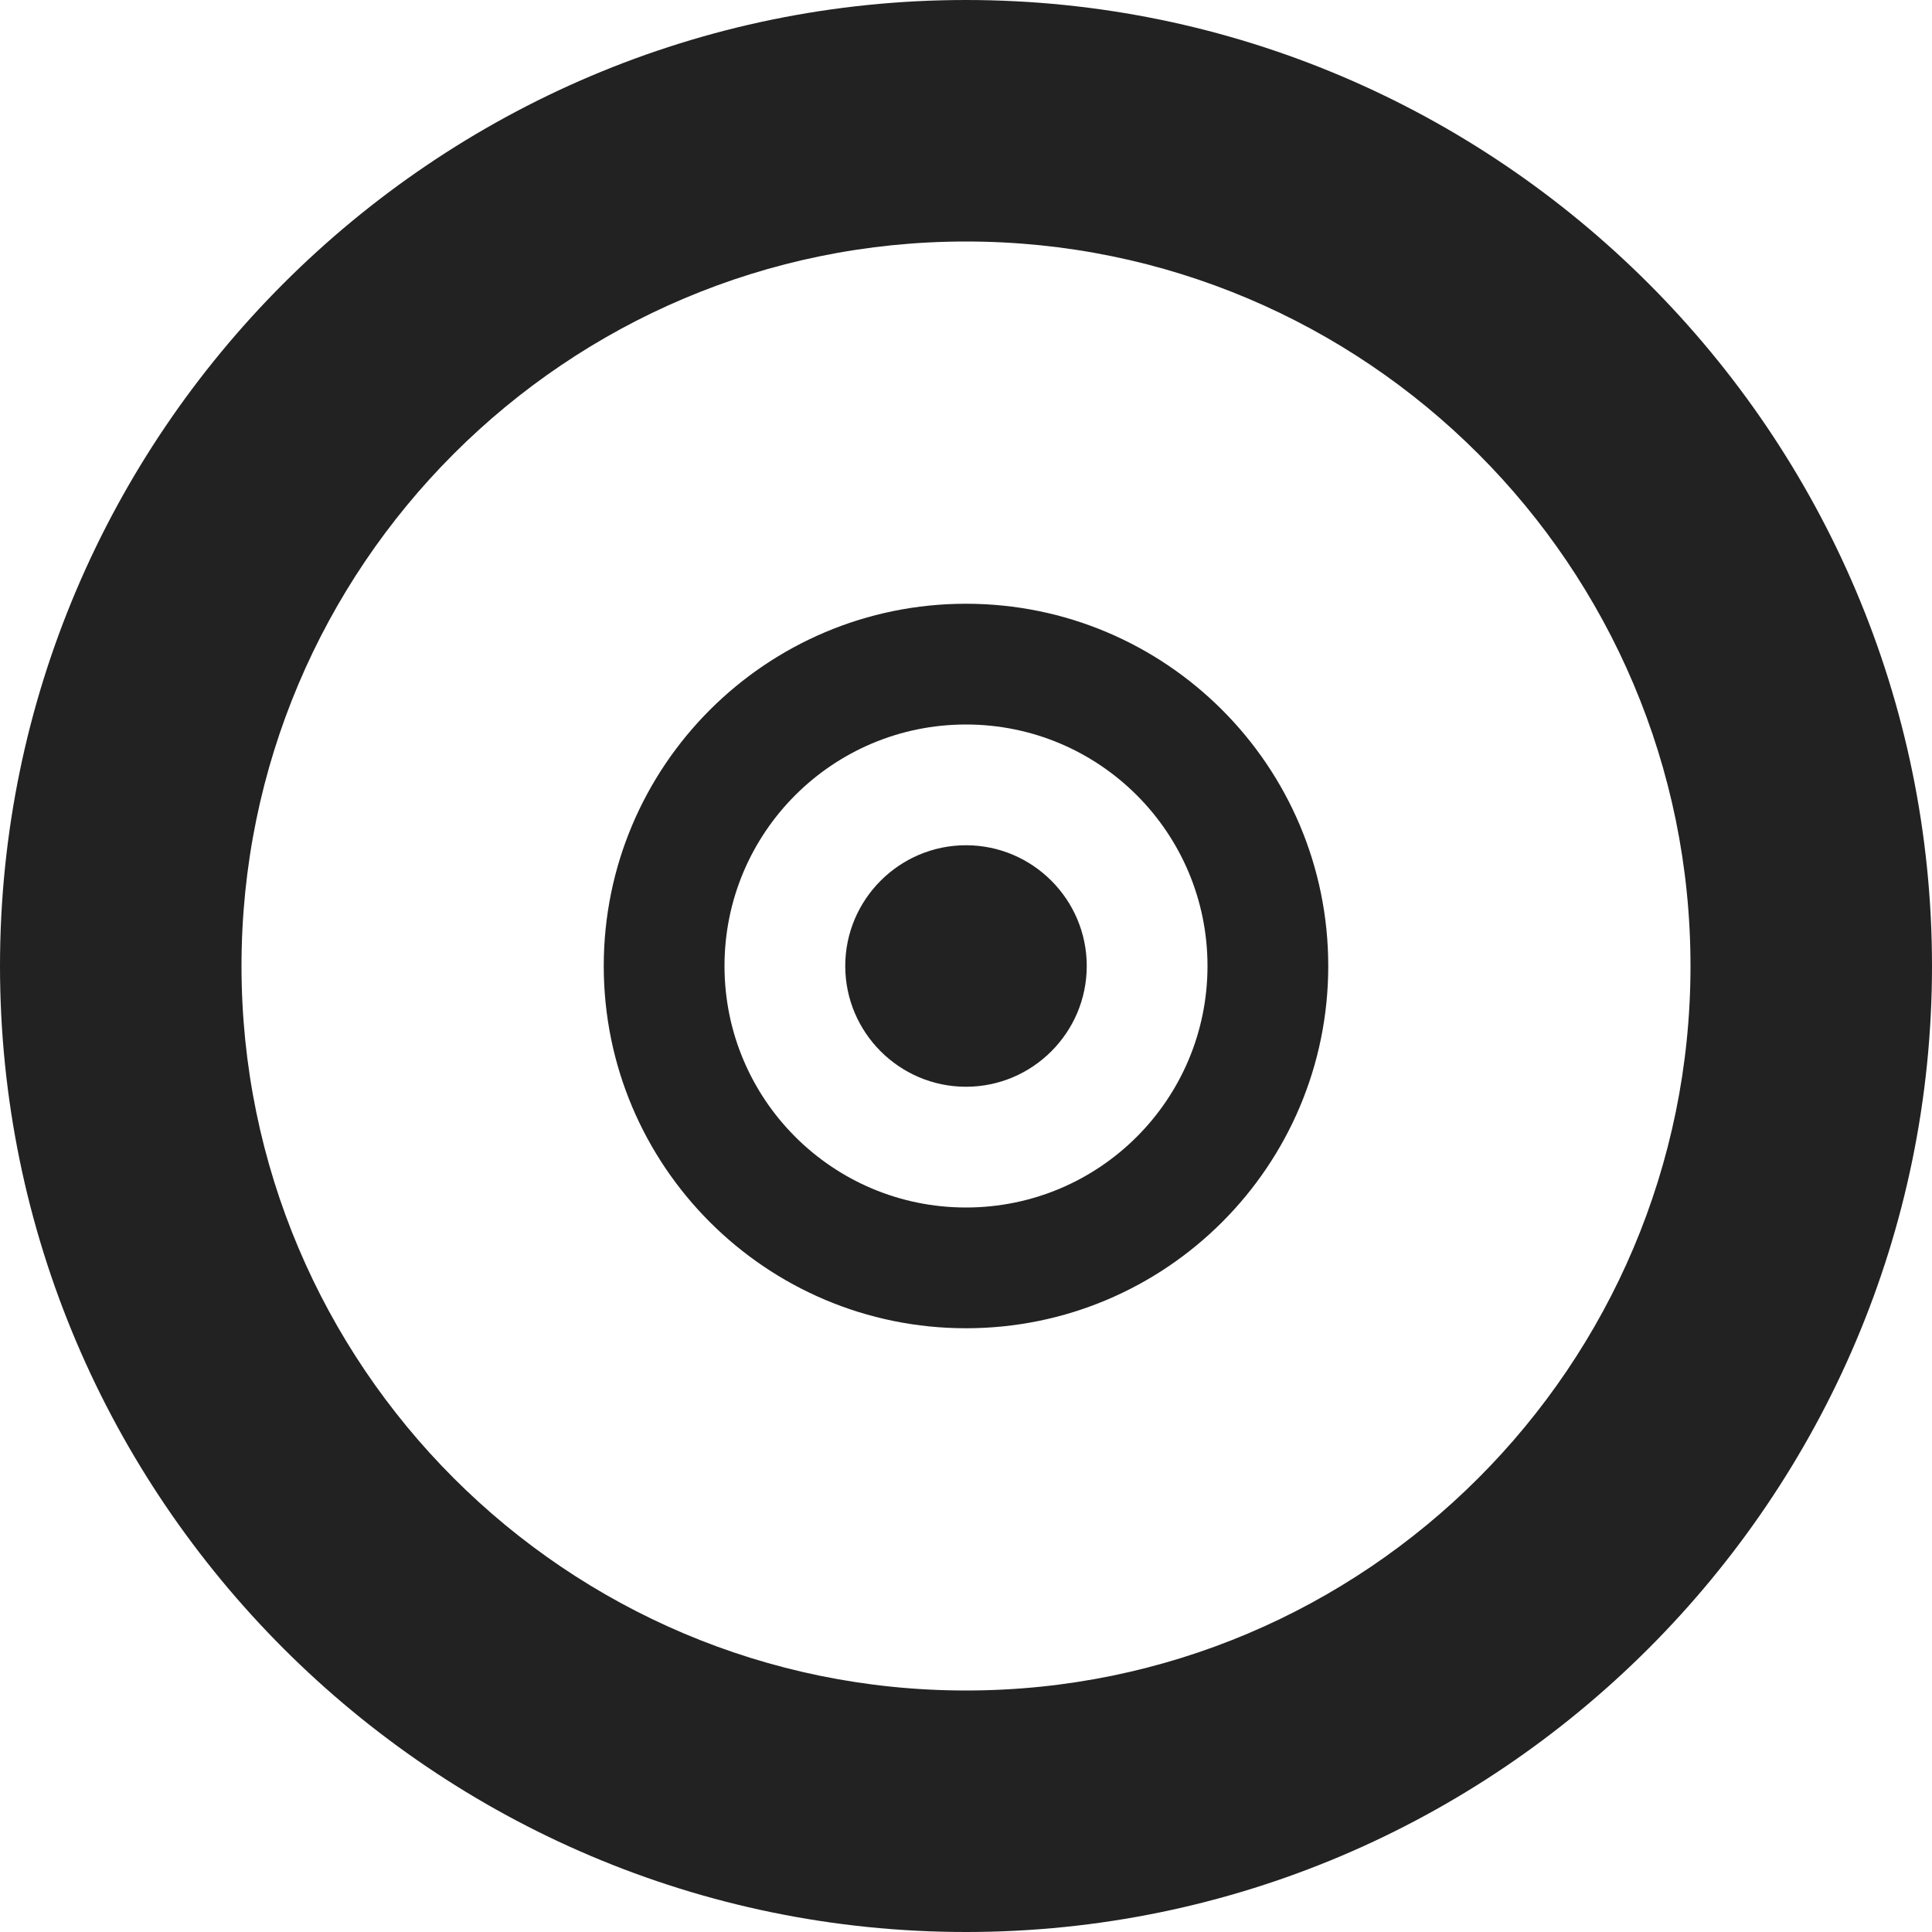
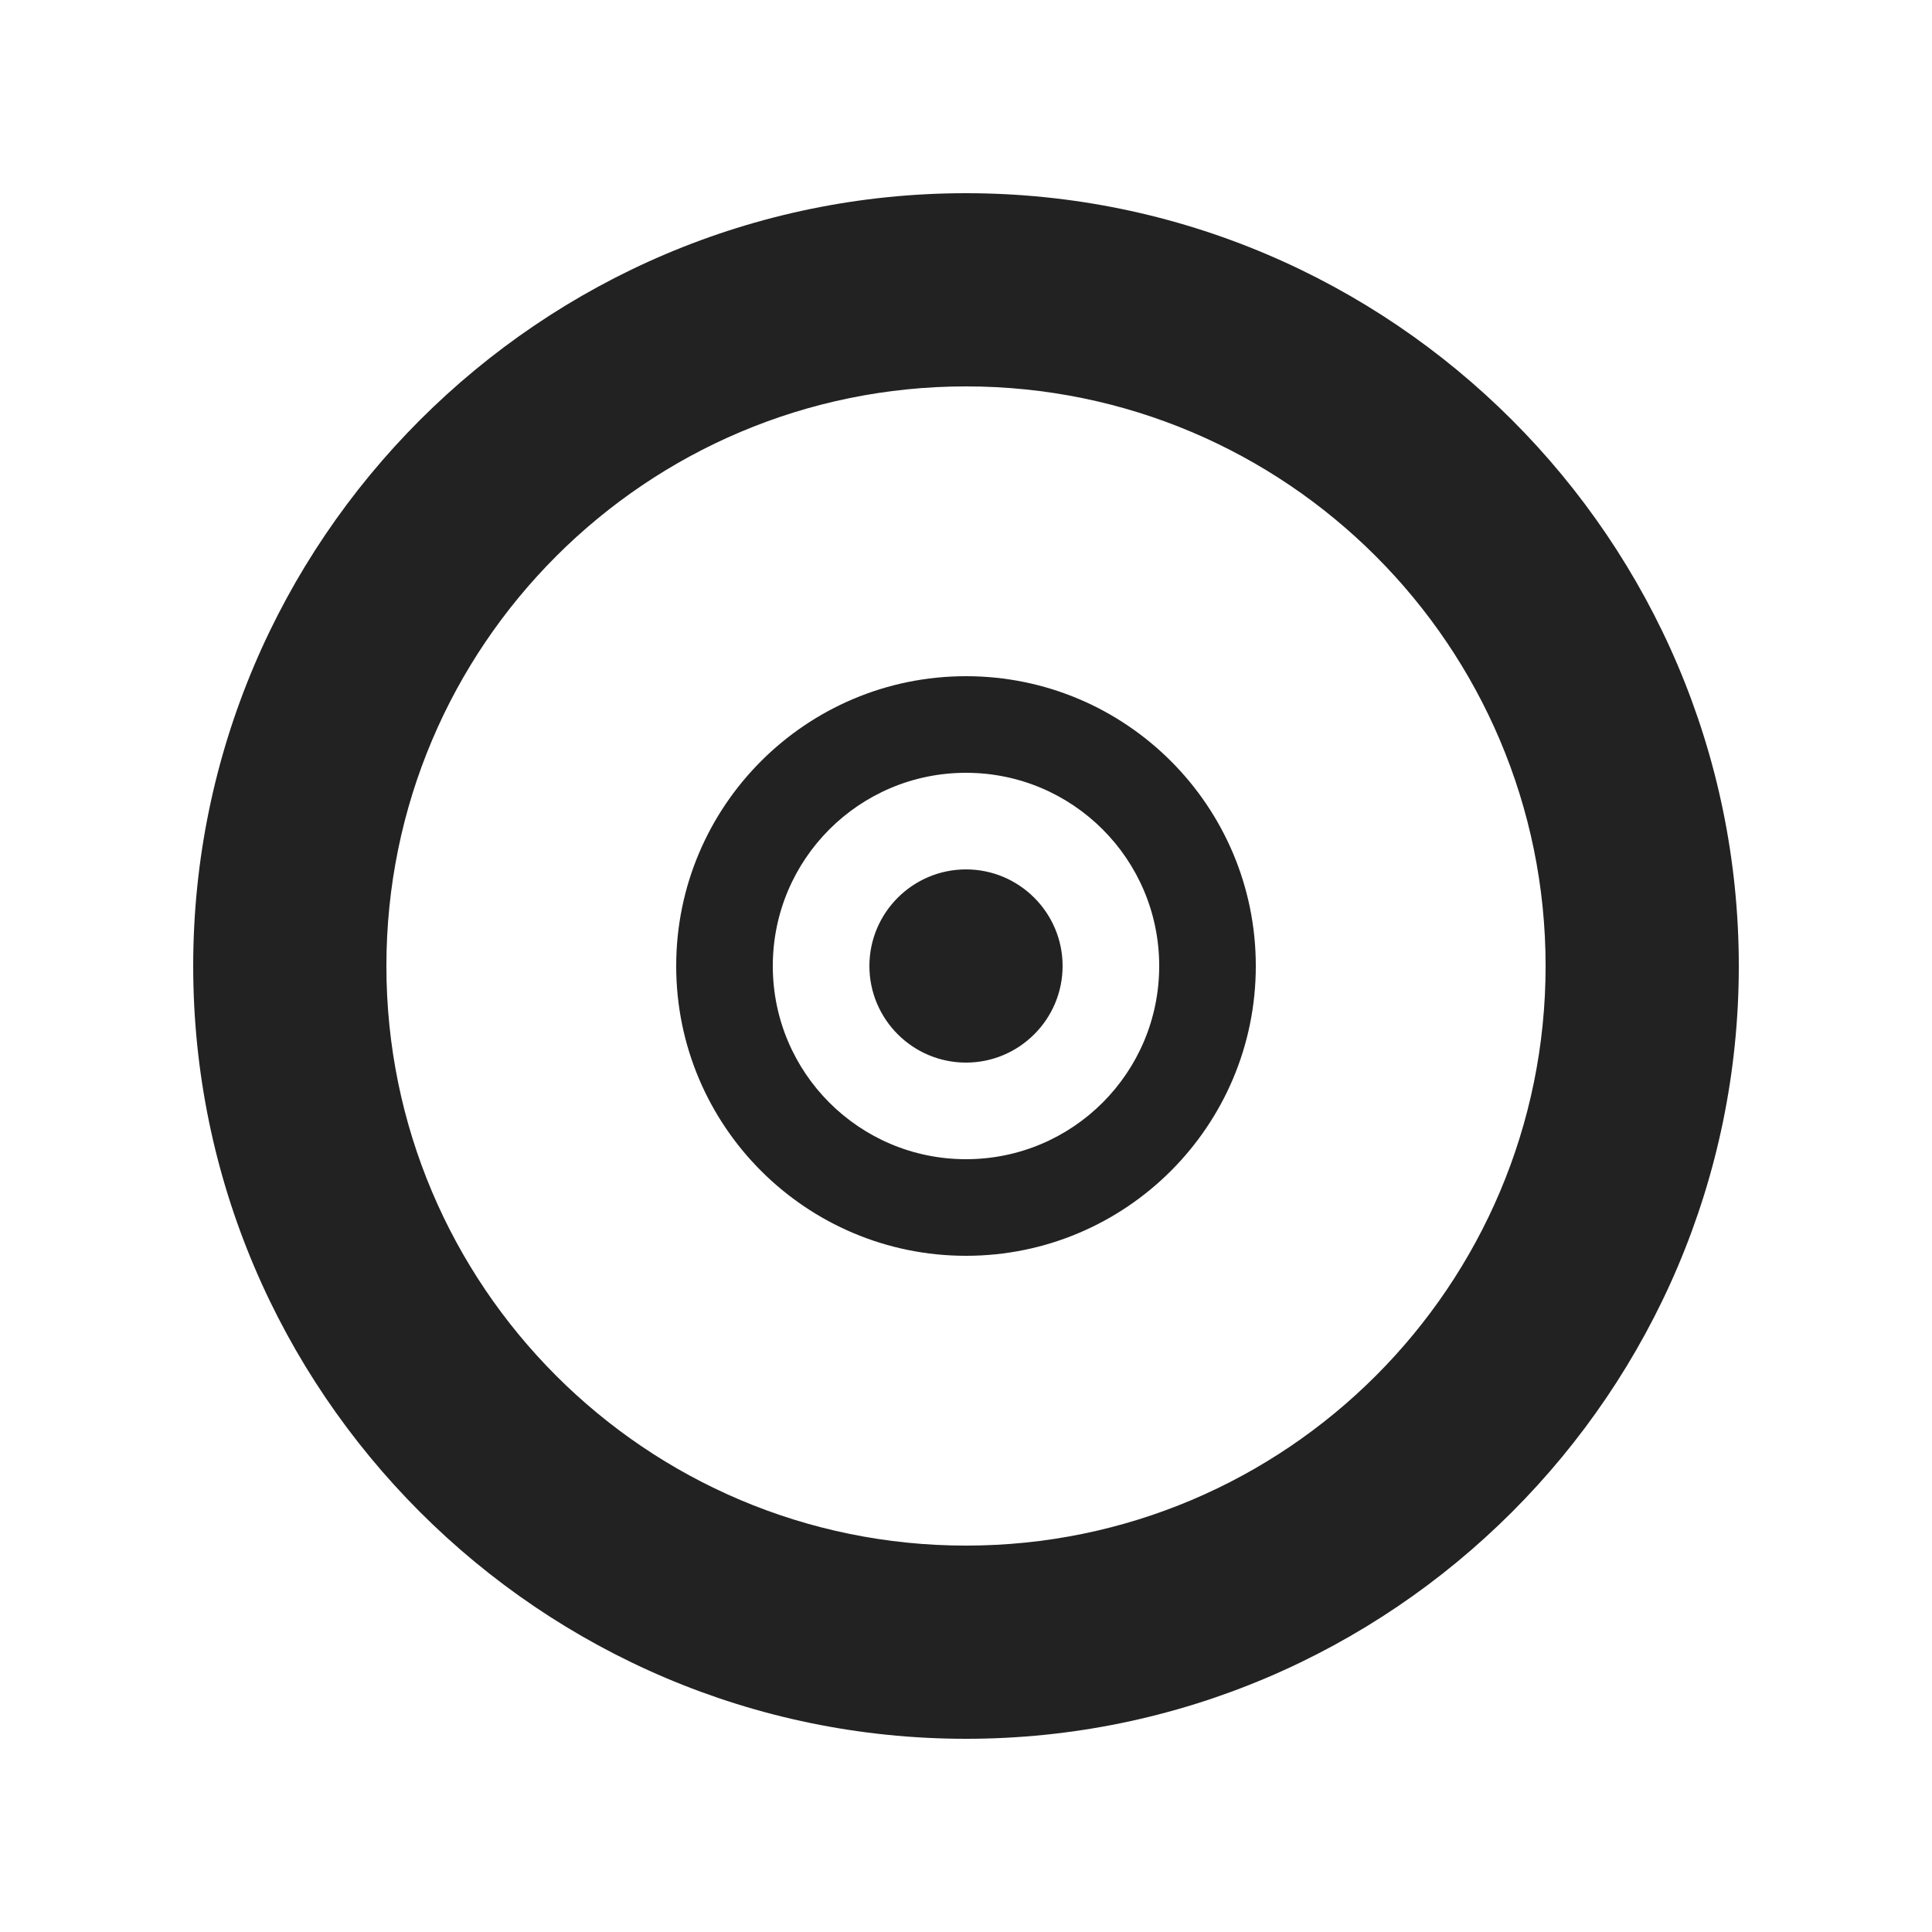
- <svg xmlns="http://www.w3.org/2000/svg" height="16px" viewBox="0 0 16 16" width="16px">
-   <path d="m 8 0 c -4.406 0 -8 3.594 -8 8 s 3.594 8 8 8 s 8 -3.594 8 -8 s -3.594 -8 -8 -8 z m 0 2 c 3.312 0 6 2.688 6 6 s -2.688 6 -6 6 s -6 -2.688 -6 -6 s 2.688 -6 6 -6 z m 0 3 c -1.656 0 -3 1.344 -3 3 s 1.344 3 3 3 s 3 -1.344 3 -3 s -1.344 -3 -3 -3 z m 0 1 c 1.105 0 2 0.895 2 2 s -0.895 2 -2 2 s -2 -0.895 -2 -2 s 0.895 -2 2 -2 z m 0 1 c -0.551 0 -1 0.449 -1 1 s 0.449 1 1 1 s 1 -0.449 1 -1 s -0.449 -1 -1 -1 z m 0 0" fill="#222222" />
+ <svg xmlns="http://www.w3.org/2000/svg" height="16px" viewBox="0 0 16 16" width="16px" version="1.1" id="svg1">
+   <defs id="defs1" />
+   <path d="m 8,1.6 c -3.525,0 -6.4,2.875 -6.4,6.4 0,3.525 2.875,6.4 6.4,6.4 3.525,0 6.4,-2.875 6.4,-6.4 0,-3.525 -2.875,-6.4 -6.4,-6.4 z m 0,1.6 c 2.65,0 4.8,2.15 4.8,4.8 0,2.65 -2.15,4.8 -4.8,4.8 -2.65,0 -4.8,-2.15 -4.8,-4.8 0,-2.65 2.15,-4.8 4.8,-4.8 z m 0,2.4 c -1.325,0 -2.4,1.075 -2.4,2.4 0,1.325 1.075,2.4 2.4,2.4 1.325,0 2.4,-1.075 2.4,-2.4 0,-1.325 -1.075,-2.4 -2.4,-2.4 z m 0,0.8 c 0.884,0 1.6,0.716 1.6,1.6 0,0.884 -0.716,1.6 -1.6,1.6 -0.884,0 -1.6,-0.716 -1.6,-1.6 0,-0.884 0.716,-1.6 1.6,-1.6 z m 0,0.8 c -0.441,0 -0.8,0.359 -0.8,0.8 0,0.441 0.359,0.8 0.8,0.8 0.441,0 0.8,-0.359 0.8,-0.8 0,-0.441 -0.359,-0.8 -0.8,-0.8 z m 0,0" fill="#222222" id="path1" style="stroke-width:0.8" />
</svg>
